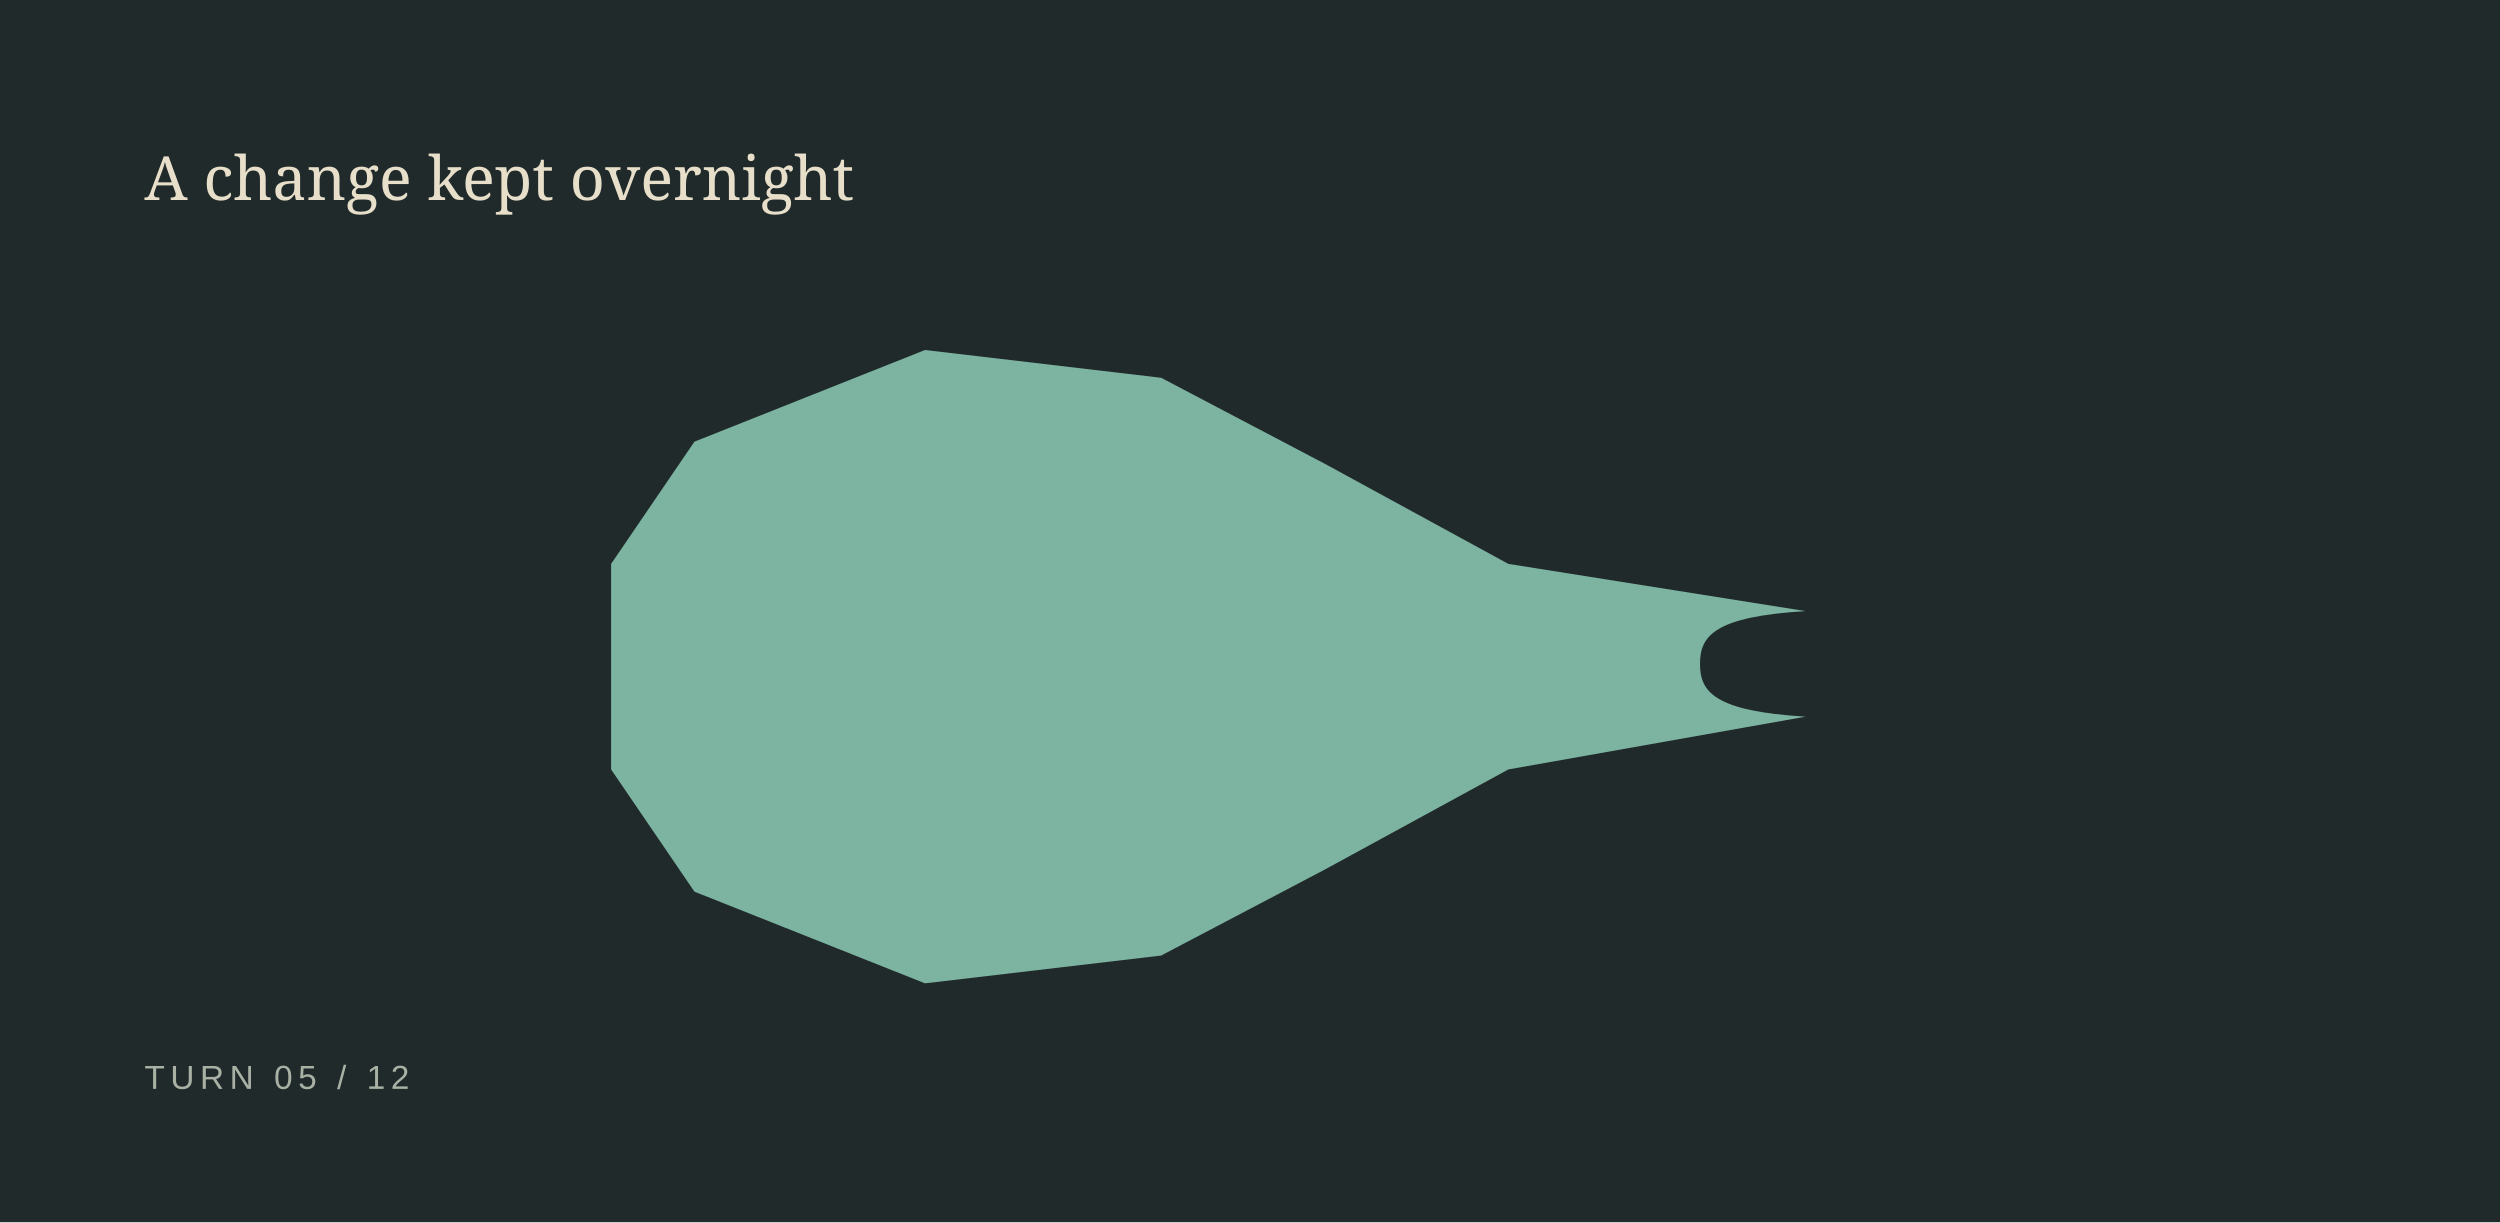
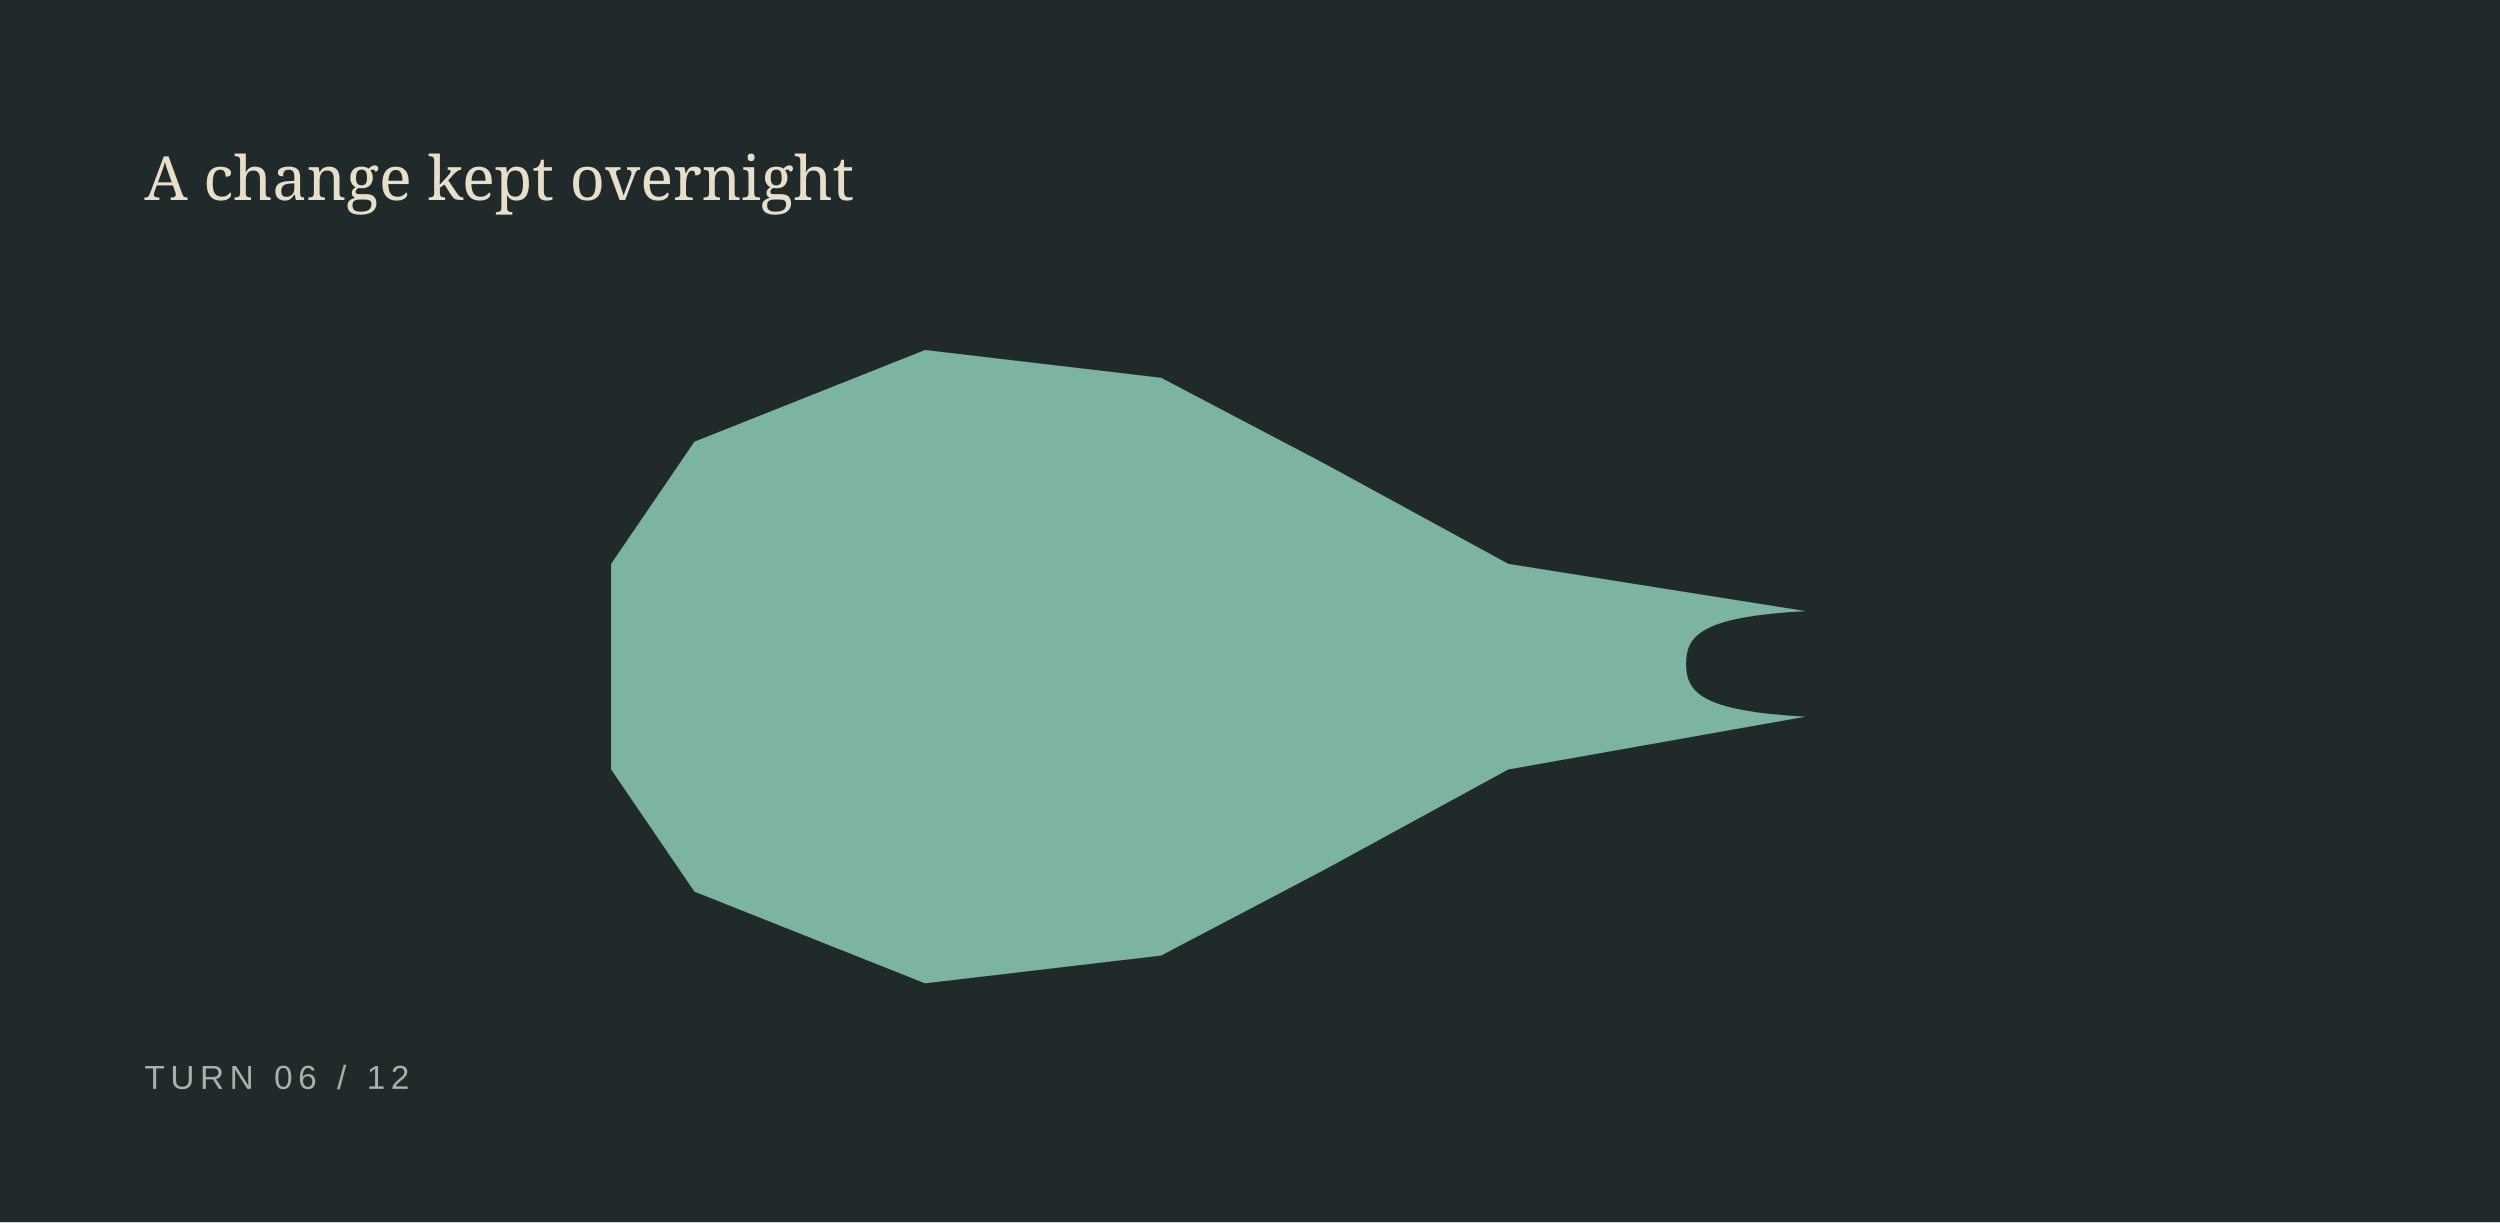
<svg xmlns="http://www.w3.org/2000/svg" viewBox="0 0 900 440" role="img" aria-labelledby="title desc">
  <rect width="900" height="440" fill="#202a2b" />
-   <path fill="#7db4a1" d="M250 159 L333 126 L418 136 L477 167 L543 203 L650 220 C617 222 612 229 612 239 C612 249 617 256 650 258 L650 258 L543 277 L477 313 L418 344 L333 354 L250 321 L220 277 L220 203Z" />
+   <path fill="#7db4a1" d="M250 159 L333 126 L418 136 L477 167 L543 203 L650 220 C612 222 607 229 607 239 C607 249 612 256 650 258 L650 258 L543 277 L477 313 L418 344 L333 354 L250 321 L220 277 L220 203Z" />
  <text x="52" y="72" fill="#e8dfca" font-family="Georgia,serif" font-size="22">A change kept overnight</text>
-   <text x="52" y="392" fill="#a9b1a5" font-family="Arial,sans-serif" font-size="12" letter-spacing="2">TURN 05 / 12</text>
+   <text x="52" y="392" fill="#a9b1a5" font-family="Arial,sans-serif" font-size="12" letter-spacing="2">TURN 06 / 12</text>
</svg>
